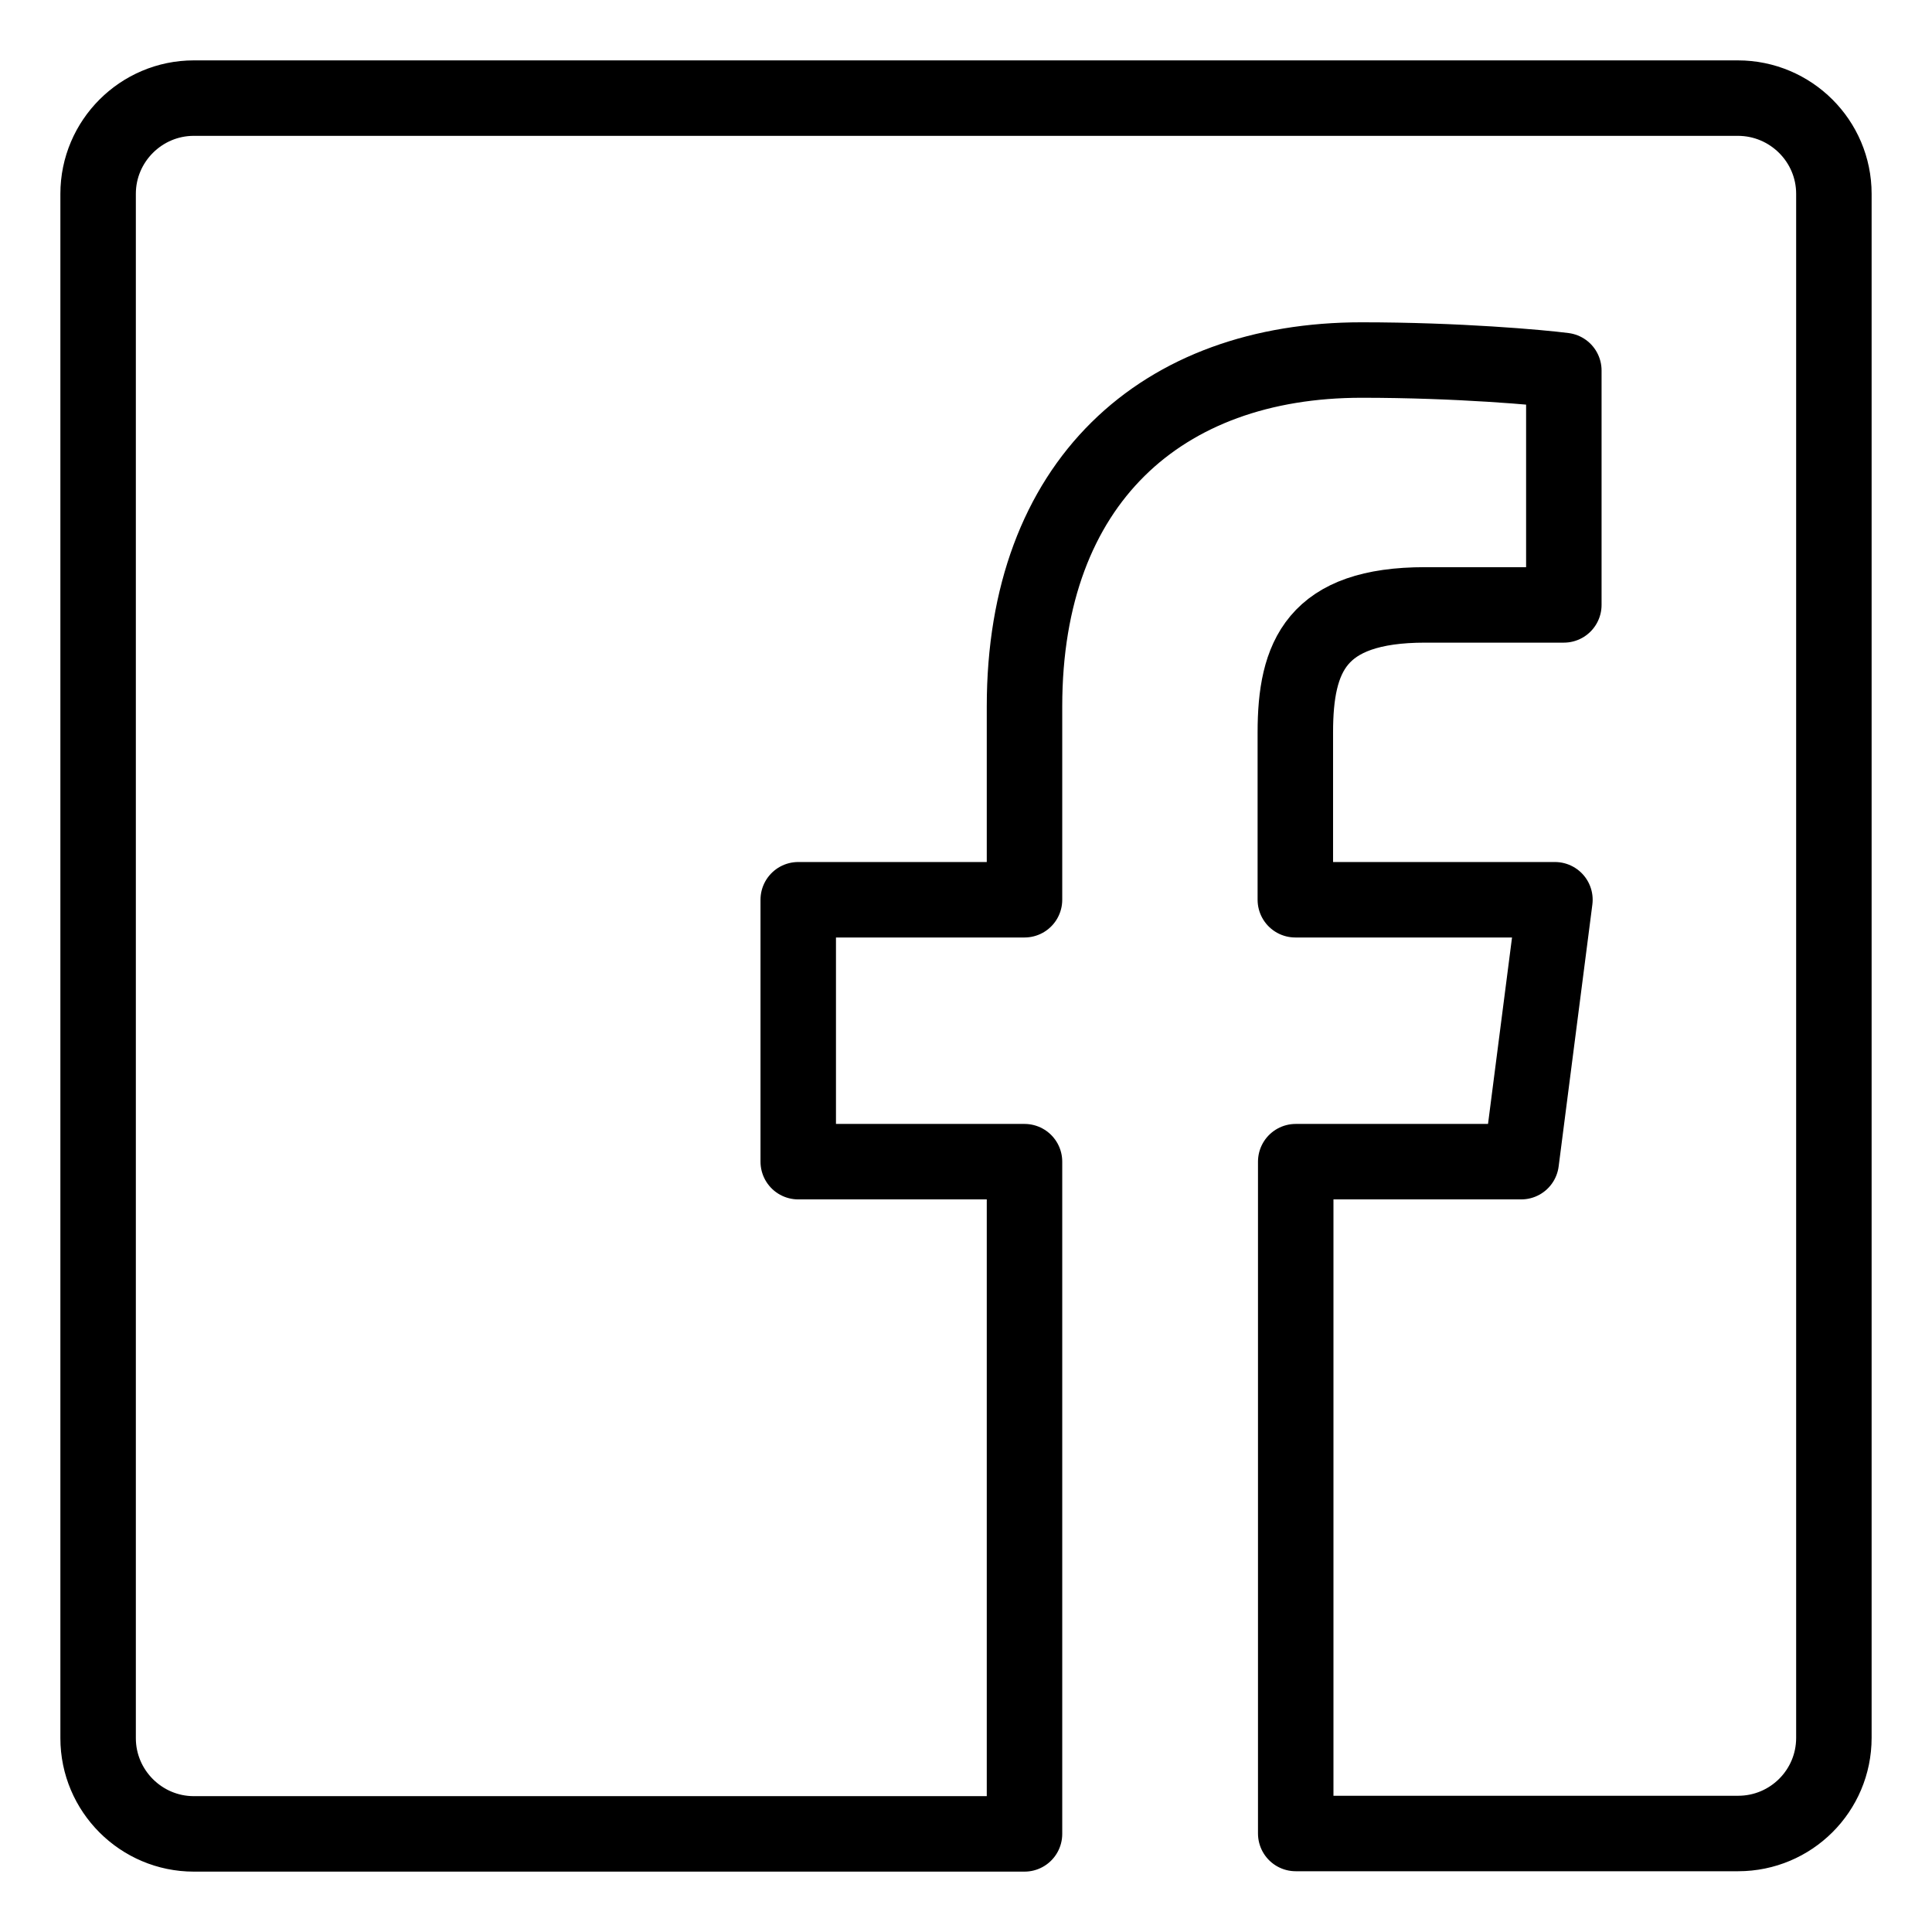
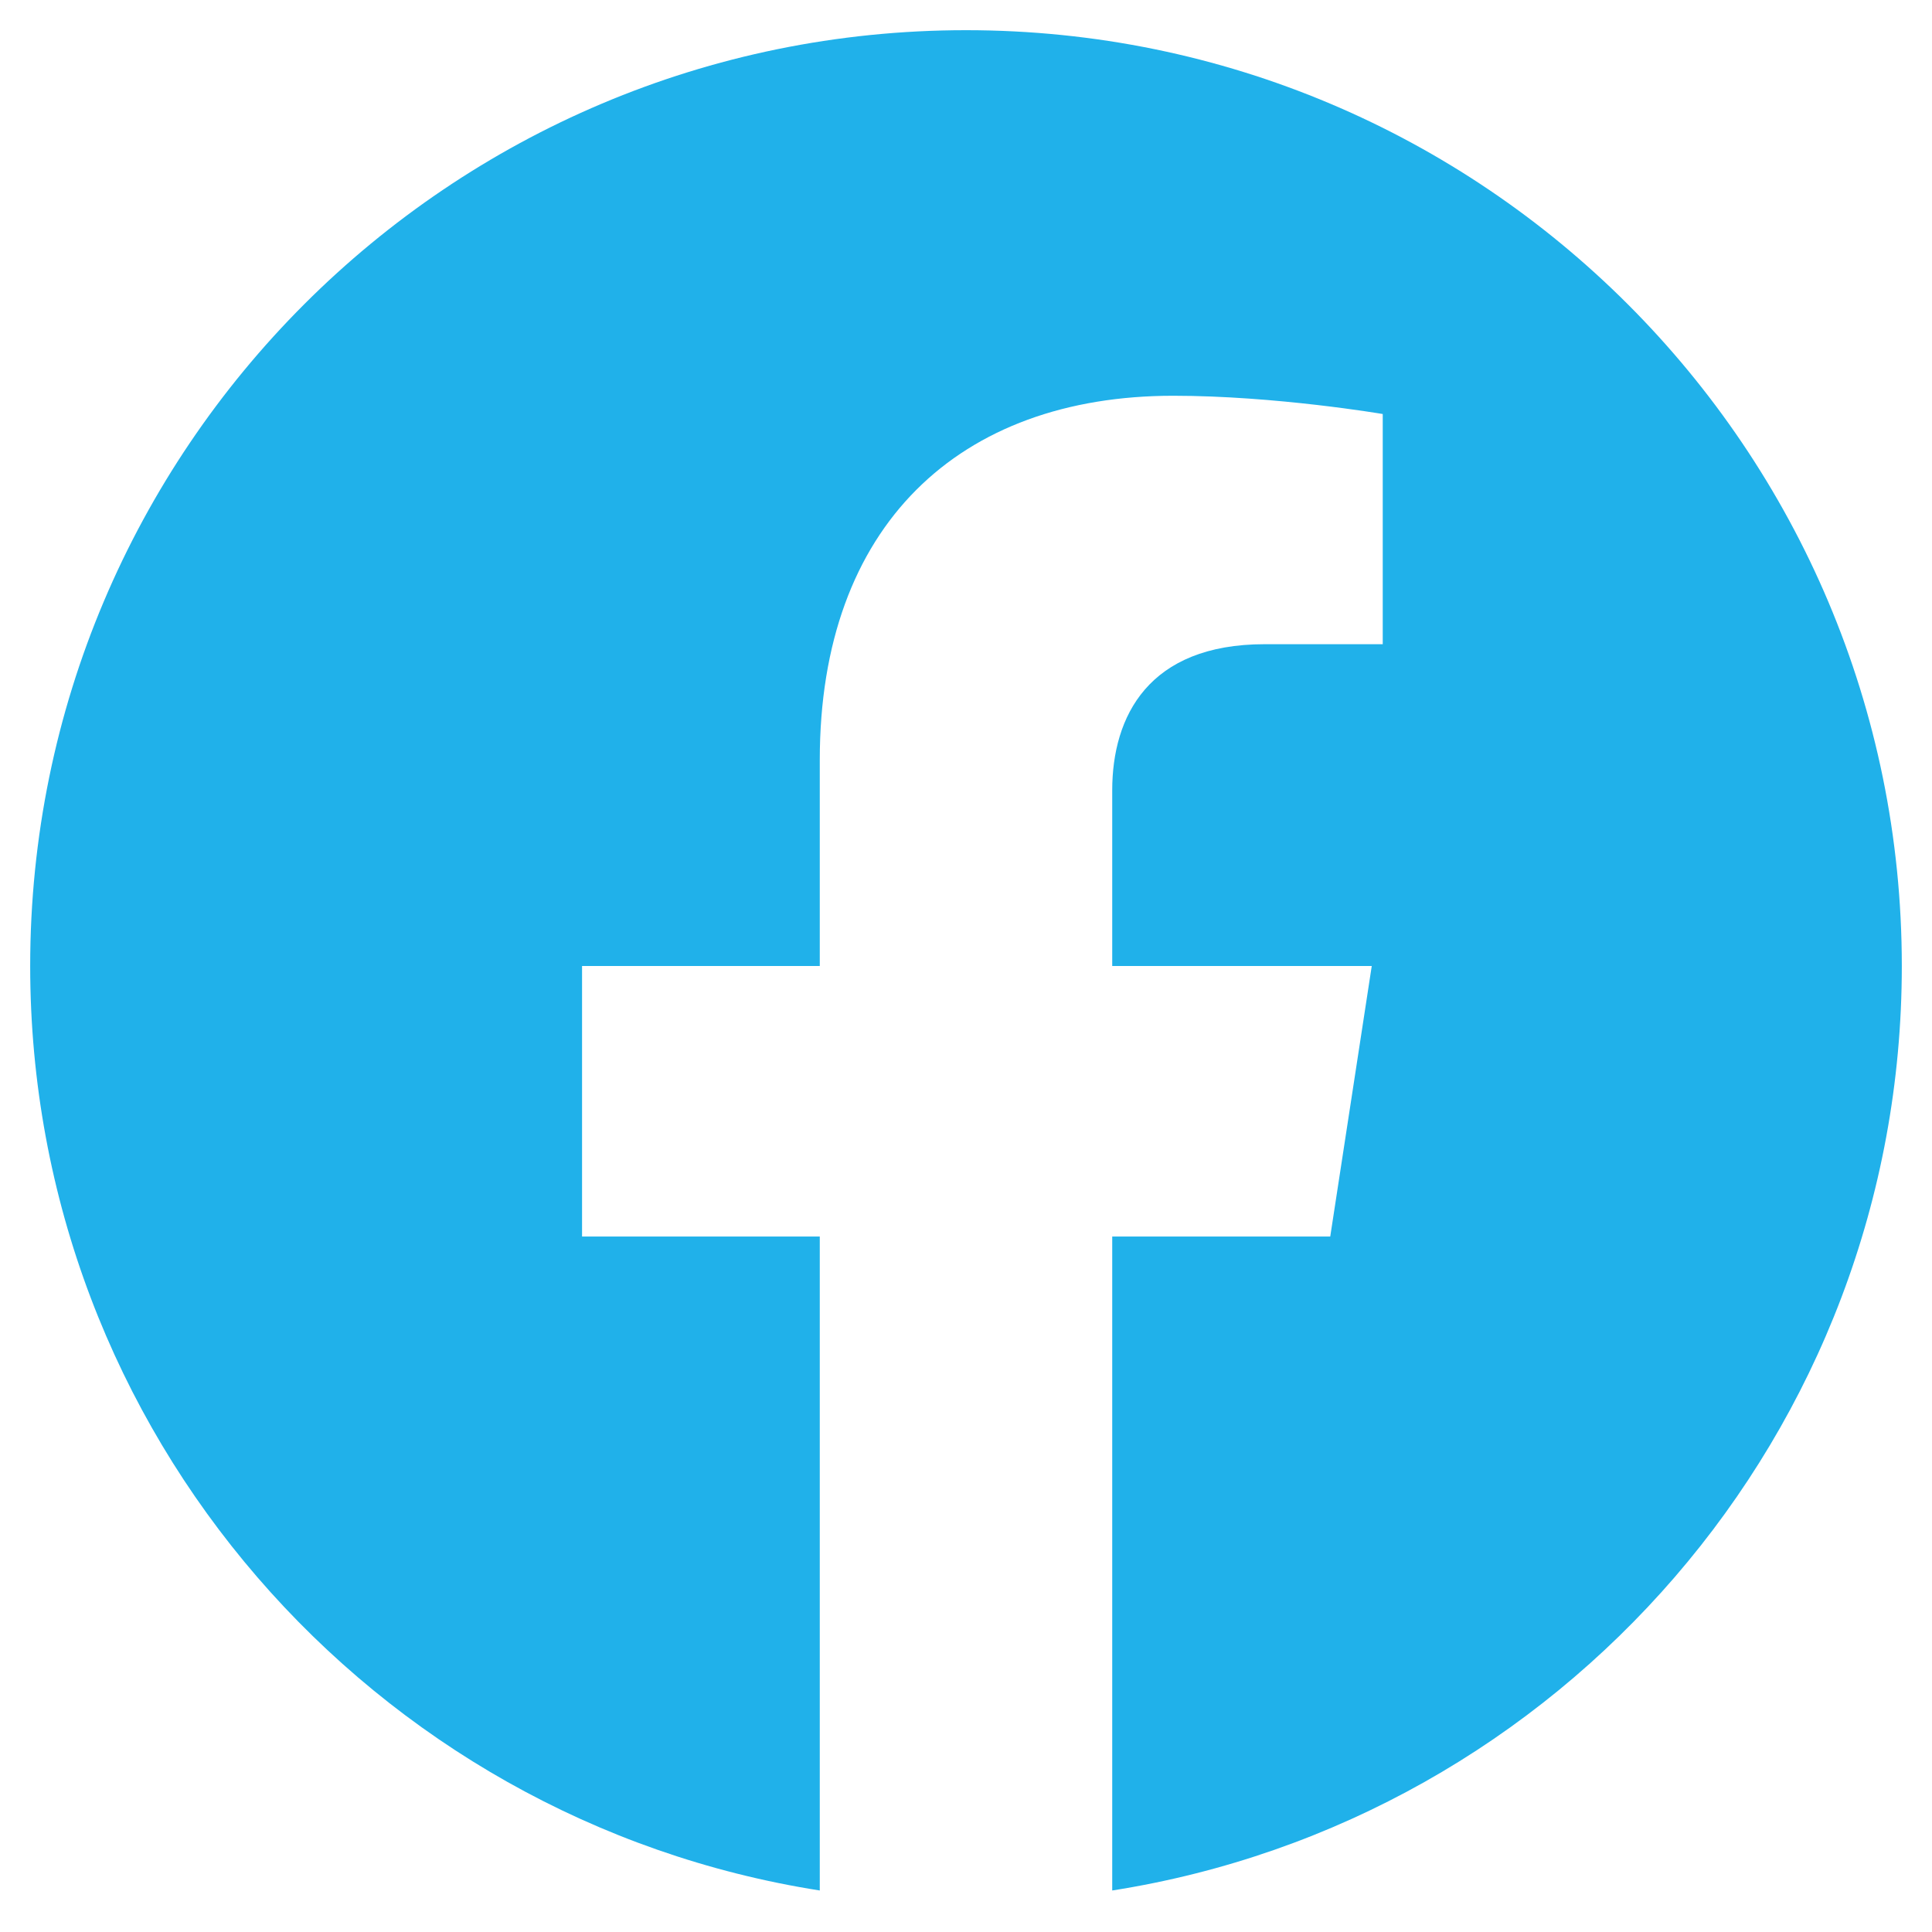
- <svg xmlns="http://www.w3.org/2000/svg" height="512px" style="enable-background:new 0 0 512 512;" version="1.1" viewBox="0 0 512 512" width="512px" xml:space="preserve">
-   <g id="comp_x5F_121-facebook">
-     <g>
-       <path d="    M485.998,51.363v409.173c0,14.065-11.396,25.36-25.36,25.36H343.38V307.853h59.757l8.935-69.41h-68.795v-44.357    c0-20.125,5.545-33.78,34.397-33.78h36.759V98.184c-6.367-0.821-28.134-2.771-53.599-2.771c-52.981,0-89.33,32.343-89.33,91.794    v51.236h-59.963v69.41h59.963v178.146H51.364c-13.965,0-25.362-11.397-25.362-25.362V51.363c0-13.965,11.397-25.362,25.362-25.362    h409.171C474.603,26.001,485.998,37.398,485.998,51.363z" style="fill:none;stroke:#000000;stroke-width:20;stroke-linecap:round;stroke-linejoin:round;stroke-miterlimit:10;" />
-     </g>
-   </g>
-   <g id="Layer_1" />
+ <svg xmlns="http://www.w3.org/2000/svg" viewBox="0 0 512 512" fill=" #20b1ea">
+   <path d="M504 256C504 119 393 8 256 8S8 119 8 256c0 123.78 90.69 226.38 209.25 245V327.69h-63V256h63v-54.64c0-62.15 37-96.48 93.67-96.48 27.14 0 55.52 4.84 55.52 4.84v61h-31.28c-30.8 0-40.41 19.12-40.41 38.73V256h68.78l-11 71.69h-57.78V501C413.31 482.38 504 379.78 504 256z" />
</svg>
